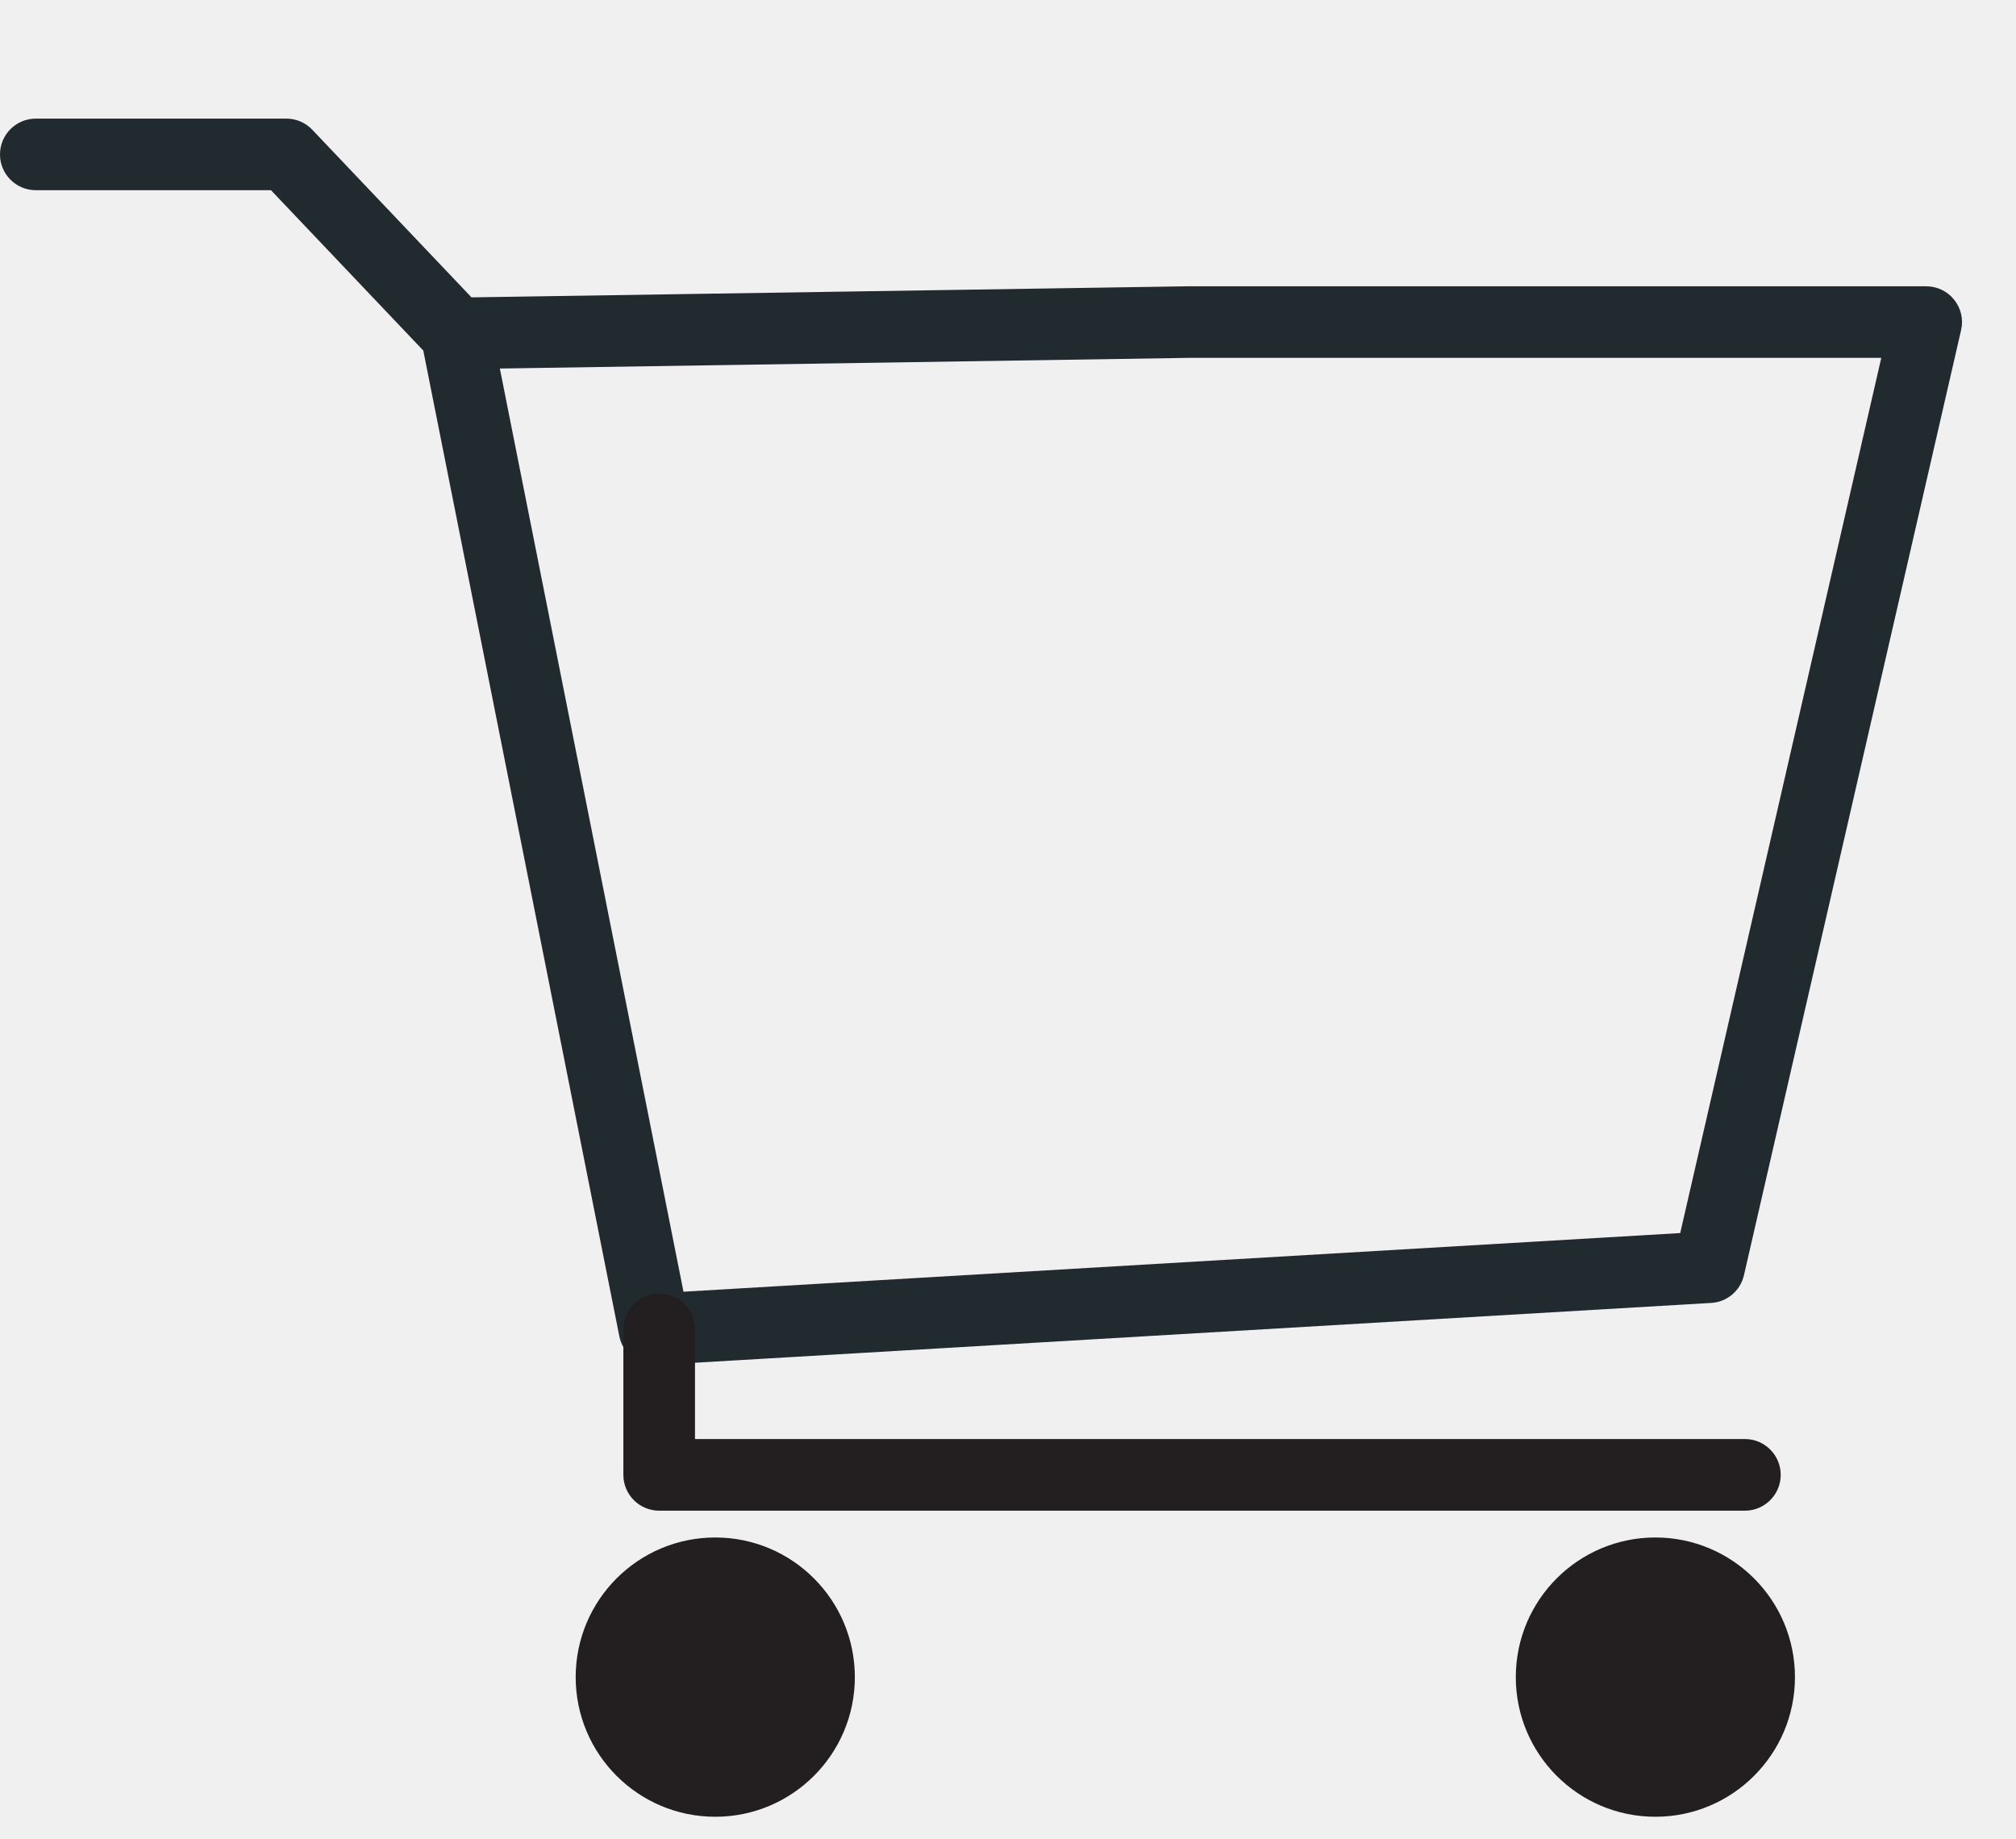
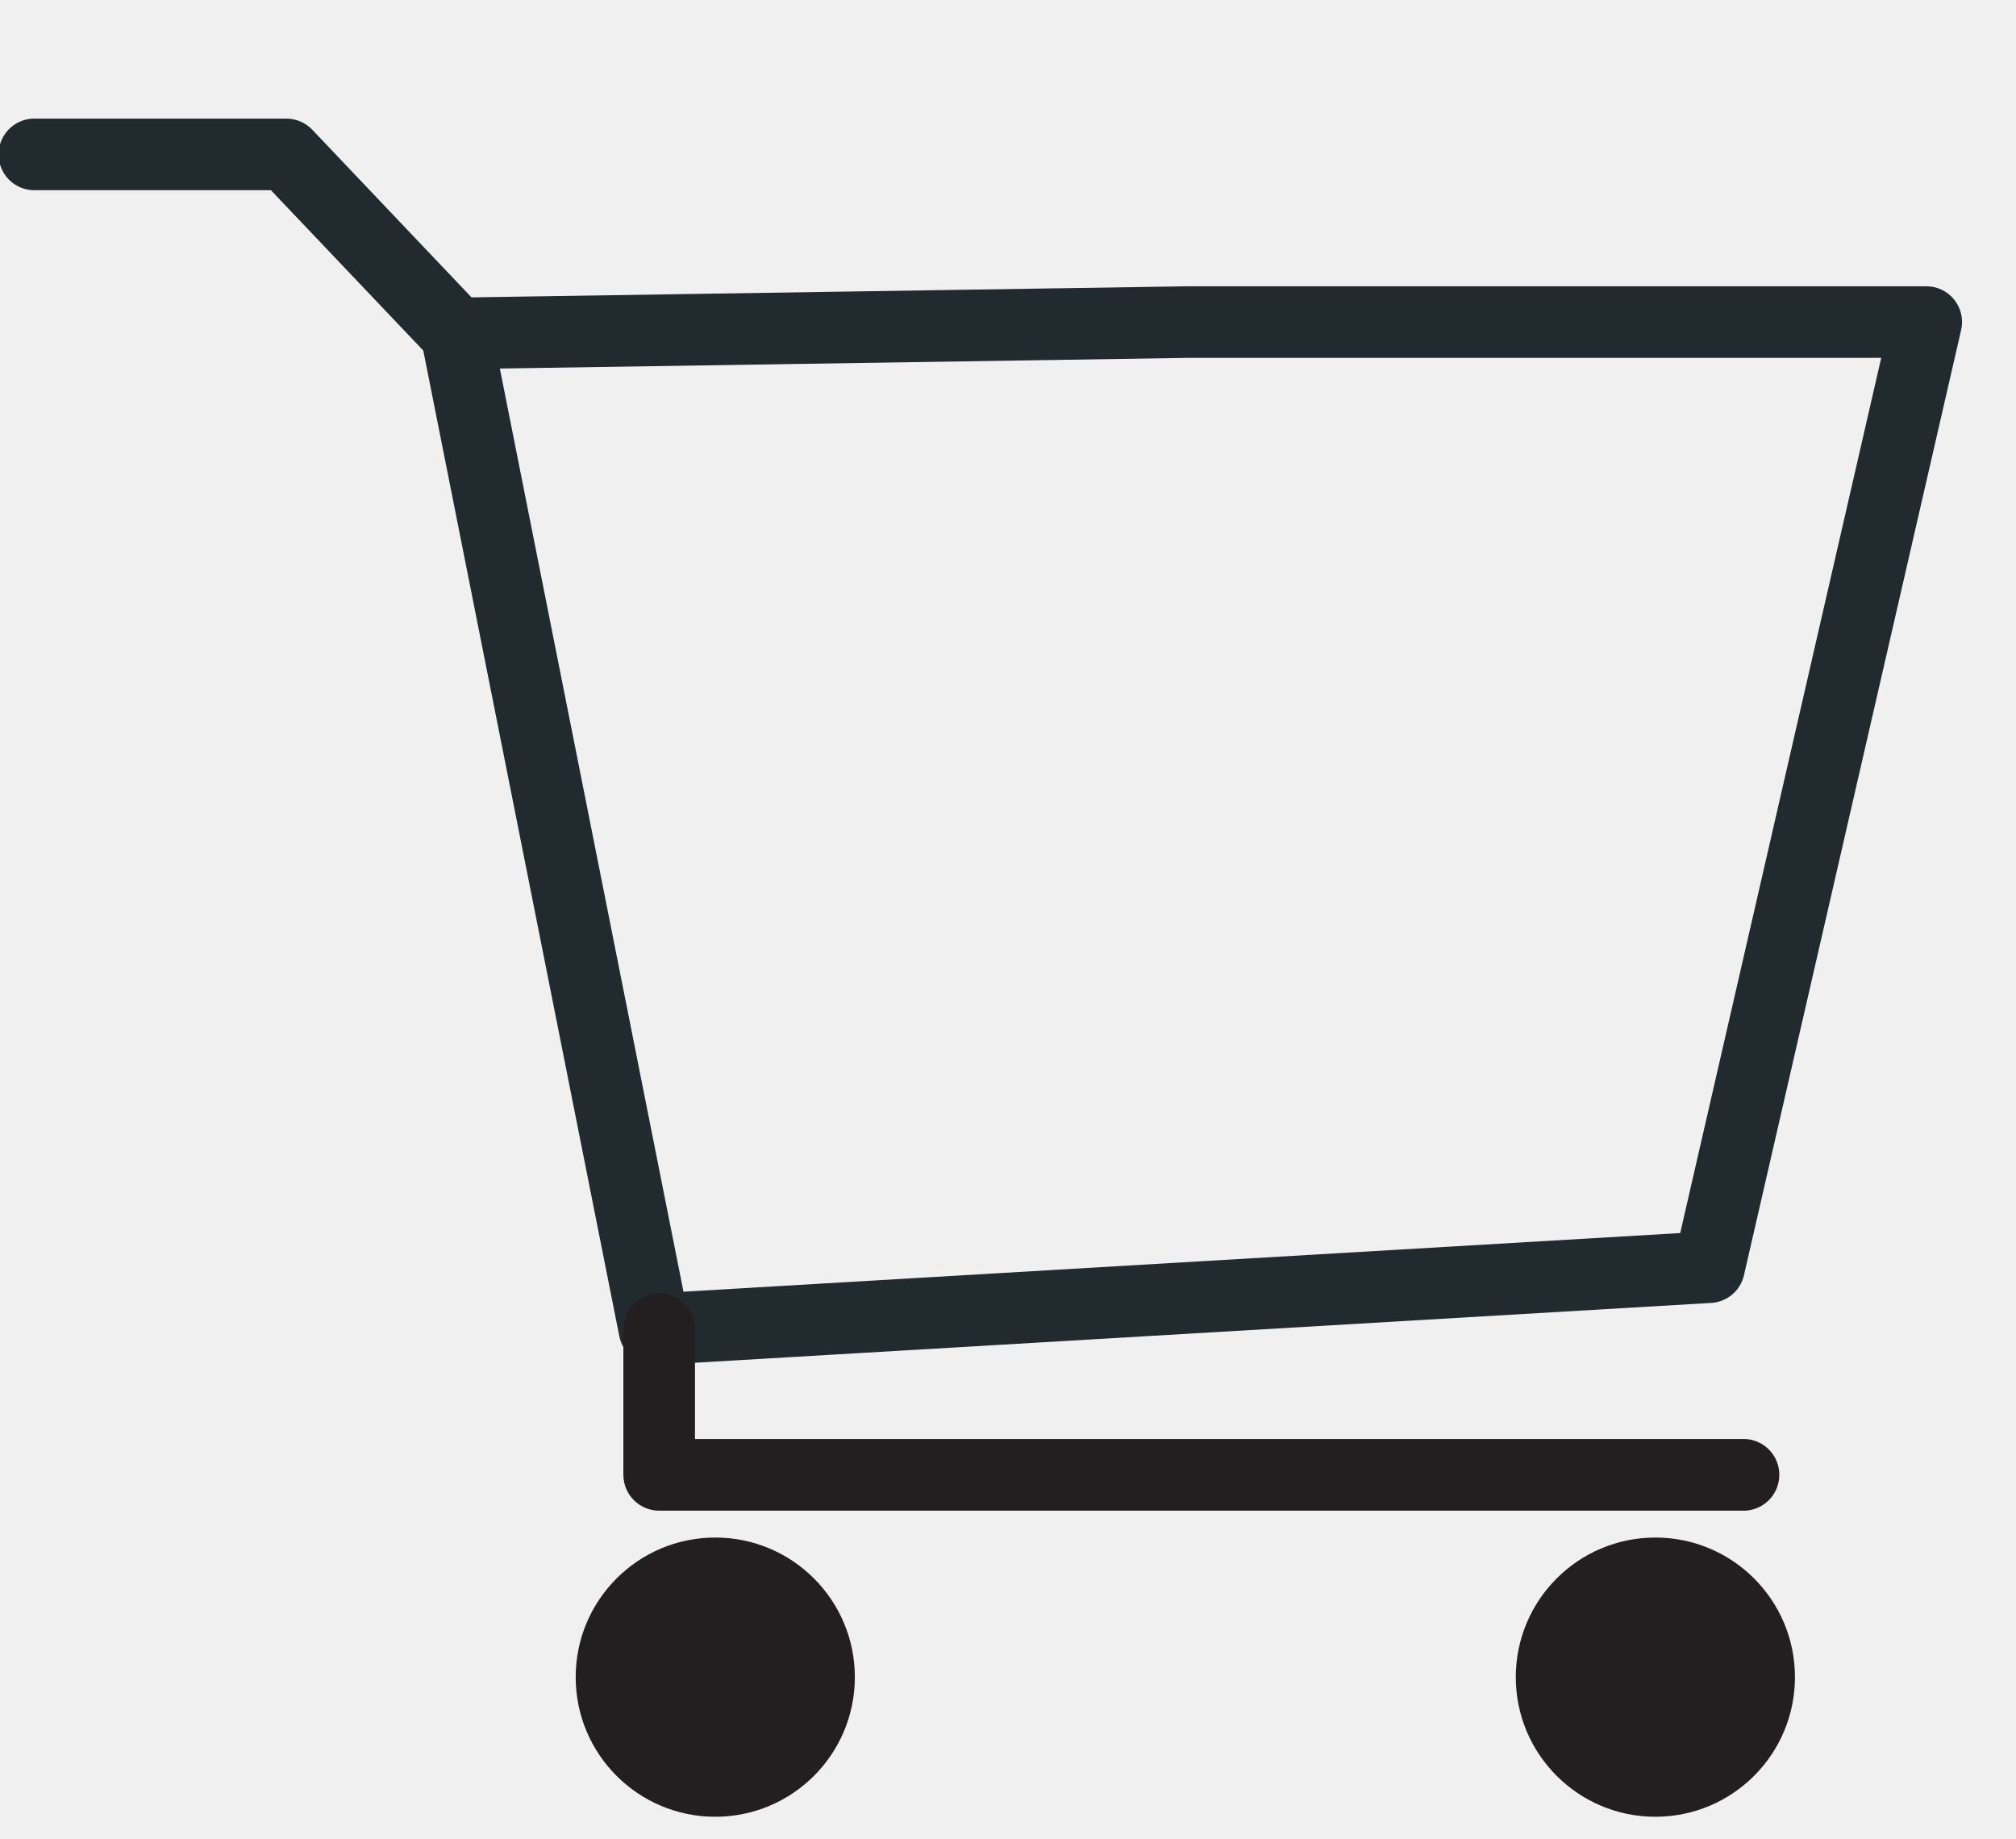
- <svg xmlns="http://www.w3.org/2000/svg" width="34" height="31" viewBox="0 0 34 31" fill="none">
-   <g clip-path="url(#clip0)">
-     <path fill-rule="evenodd" clip-rule="evenodd" d="M8.43 6.214L11.527 21.78L28.337 20.791L31.728 6.034H20.051L8.43 6.214ZM11.036 23.017C10.751 23.017 10.501 22.815 10.445 22.531L7.139 5.911L4.57 3.207H0.604C0.271 3.207 -0 2.937 -0 2.604C-0 2.27 0.271 2 0.604 2H4.829C4.995 2 5.153 2.068 5.267 2.188L7.952 5.014L20.042 4.827H32.486C32.67 4.827 32.844 4.911 32.958 5.055C33.073 5.199 33.116 5.387 33.074 5.566L29.412 21.502C29.352 21.763 29.127 21.954 28.86 21.969L11.073 23.016C11.061 23.017 11.049 23.017 11.036 23.017Z" fill="#212a2f" />
-     <path fill-rule="evenodd" clip-rule="evenodd" d="M29.428 25.472H11.117C10.784 25.472 10.513 25.201 10.513 24.868V22.413C10.513 22.08 10.784 21.81 11.117 21.81C11.45 21.81 11.721 22.08 11.721 22.413V24.264H29.428C29.761 24.264 30.032 24.535 30.032 24.868C30.032 25.201 29.761 25.472 29.428 25.472Z" fill="#231F20" />
-     <path fill-rule="evenodd" clip-rule="evenodd" d="M14.417 28.279C14.417 29.578 13.363 30.633 12.063 30.633C10.763 30.633 9.709 29.578 9.709 28.279C9.709 26.979 10.763 25.924 12.063 25.924C13.363 25.924 14.417 26.979 14.417 28.279Z" fill="#231F20" />
-     <path fill-rule="evenodd" clip-rule="evenodd" d="M30.272 28.279C30.272 29.578 29.218 30.633 27.918 30.633C26.618 30.633 25.564 29.578 25.564 28.279C25.564 26.979 26.618 25.924 27.918 25.924C29.218 25.924 30.272 26.979 30.272 28.279Z" fill="#231F20" />
+ <svg xmlns="http://www.w3.org/2000/svg" width="34" height="31" fill="none">
+   <g clip-path="url(#clip0)" fill-rule="evenodd" clip-rule="evenodd">
+     <path d="M8.43 6.214l3.097 15.566 16.81-.989 3.39-14.757H20.052l-11.621.18zm2.606 16.803a.603.603 0 01-.591-.486L7.139 5.911l-2.57-2.704H.605A.604.604 0 11.604 2h4.225c.166 0 .324.068.438.188l2.685 2.826 12.09-.187h12.444a.602.602 0 01.588.74l-3.662 15.935a.602.602 0 01-.552.467l-17.787 1.047-.037.001z" fill="#212a2f" />
+     <path d="M29.428 25.472H11.117a.605.605 0 01-.604-.604v-2.455a.604.604 0 011.208 0v1.85h17.707a.605.605 0 010 1.209zm-15.011 2.807a2.354 2.354 0 11-4.708 0 2.354 2.354 0 014.708 0zm15.855 0a2.354 2.354 0 11-4.708 0 2.354 2.354 0 014.708 0z" fill="#231F20" />
  </g>
  <defs>
    <clipPath id="clip0">
-       <rect width="34" height="31" fill="white" />
+       <path fill="#fff" d="M0 0h34v31H0z" />
    </clipPath>
  </defs>
</svg>
